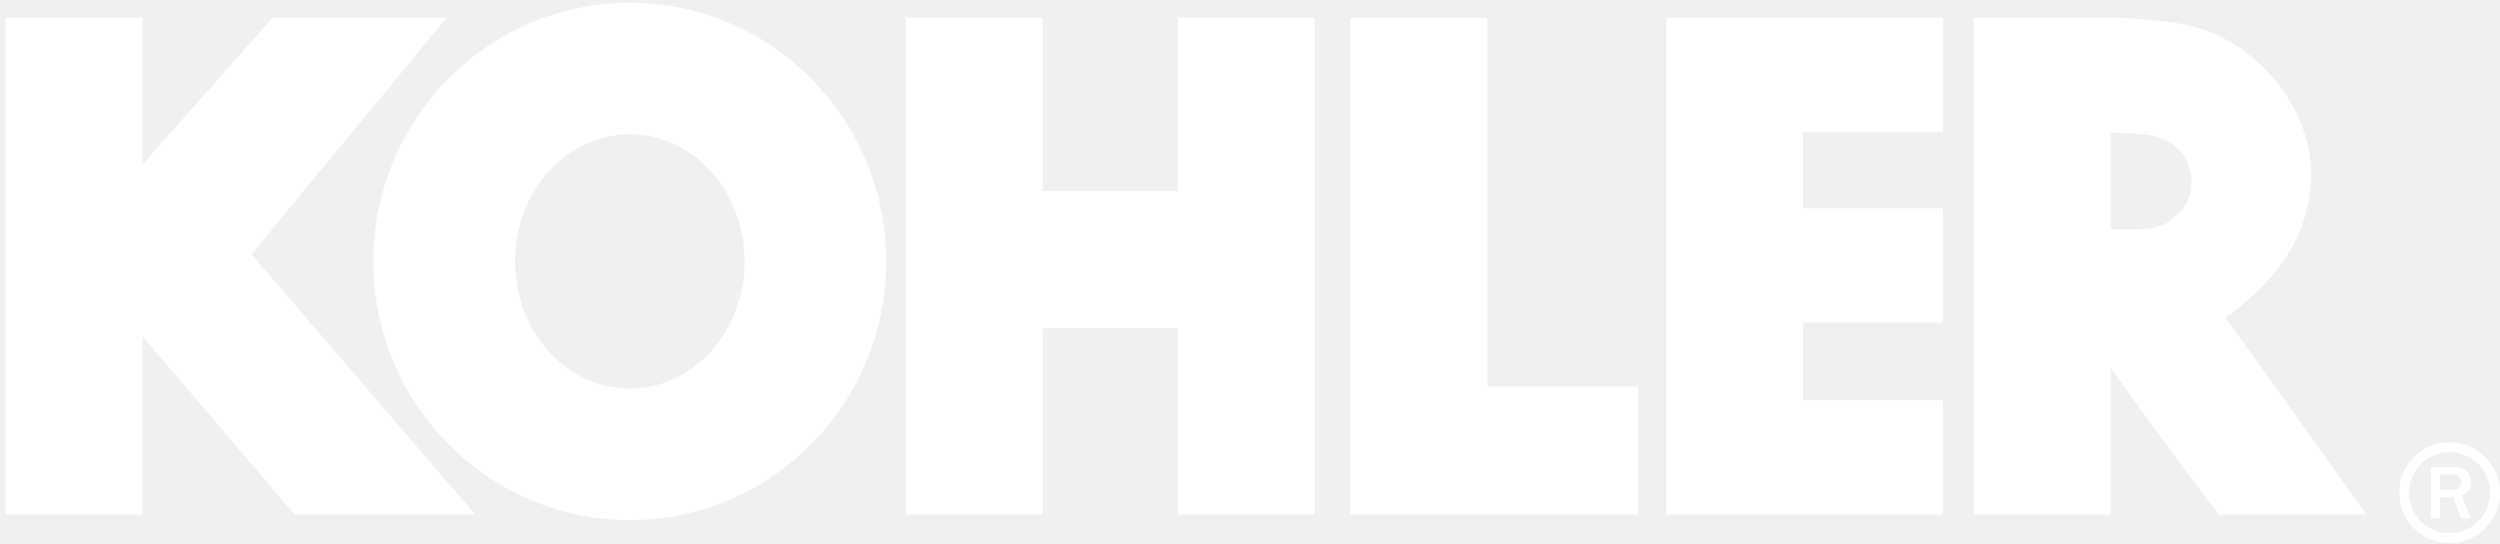
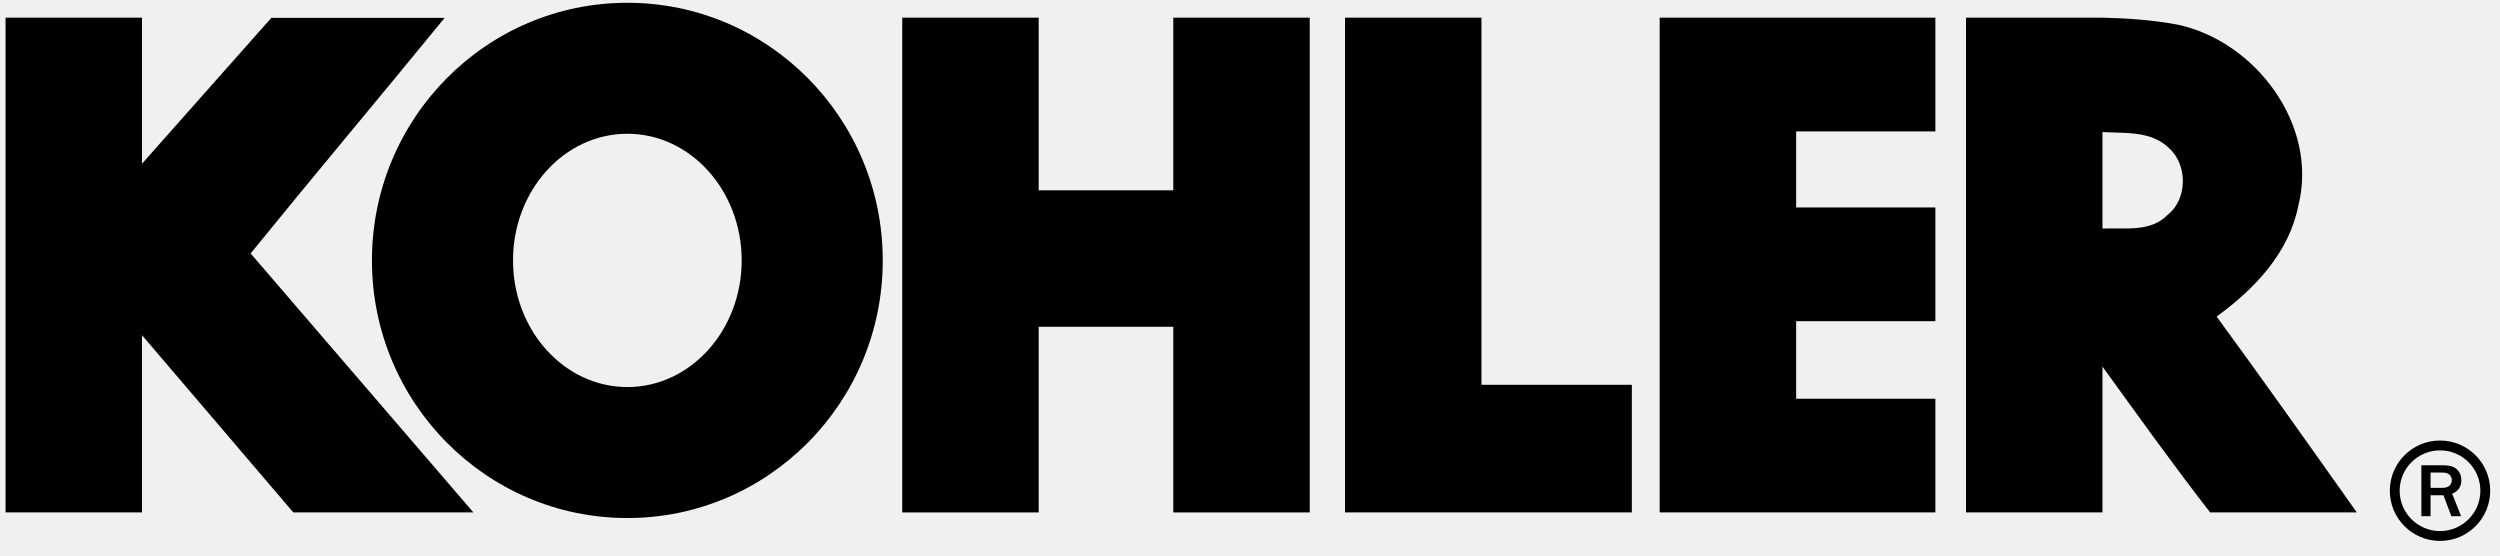
- <svg xmlns="http://www.w3.org/2000/svg" version="1.1" viewBox="0 0 448.24 97.36">
-   <path fill="#FFFFFF" d="m 162.403,3.18 24.561,0 0,31.078 24.227,0 0,-31.078 24.561,0 0,89.056 -24.561,0 0,-33.417 -24.227,0 0,33.417 -24.561,0 0,-89.056" />
-   <path fill="#FFFFFF" d="m 242.103,3.18 24.561,0 0,66.082 27.067,0 0,22.974 c -17.21,0 -34.42,0 -51.629,0 l 0,-89.056" />
-   <path fill="#FFFFFF" d="m 298.744,3.18 c 16.541,0 33.083,0 49.624,0 l 0,20.468 -25.062,0 0,13.701 25.062,0 0,20.468 -25.062,0 0,13.951 25.062,0 0,20.468 c -16.541,0 -33.083,0 -49.624,0 l 0,-89.056" />
-   <path fill="#FFFFFF" d="m 353.882,3.18 24.561,0 c 4.539,0.101 9.059,0.424 13.534,1.255 14.035,2.994 25.398,18.126 21.721,32.593 -1.67,8.48 -7.853,14.966 -14.704,19.955 8.536,11.66 16.88,23.46 25.23,35.253 l -26.399,0 C 391.151,83.648 384.793,74.745 378.443,65.988 l 0,26.248 -24.561,0 0,-89.056 z M 378.443,23.768 l 0,17.376 c 4.034,-0.181 8.69,0.697 11.696,-2.453 3.676,-2.828 3.676,-9.146 0.168,-12.139 -3.172,-2.998 -7.697,-2.552 -11.864,-2.784" />
-   <path fill="#FFFFFF" d="M 158.895,46.873 C 158.895,21.264 138.308,0.5 112.923,0.5 87.537,0.5 66.949,21.264 66.949,46.873 c 0,25.609 20.587,46.373 45.974,46.373 25.385,0 45.972,-20.764 45.972,-46.373 z M 112.923,24.076 c 11.364,0 20.58,10.207 20.58,22.796 0,12.589 -9.216,22.797 -20.58,22.797 -11.365,0 -20.581,-10.207 -20.581,-22.797 0,-12.589 9.216,-22.796 20.581,-22.796" />
-   <path fill="#FFFFFF" d="m 80.031,3.216 c -11.58,14.183 -23.383,28.189 -34.92,42.403 l 40.1,46.617 -32.415,0 -27.235,-31.903 0,31.903 -24.561,0 0,-89.056 24.561,0 0,26.288 23.277,-26.251 31.192,0" />
-   <path fill="#FFFFFF" d="m 439.204,79.294 c 2.495,0 4.754,1.012 6.389,2.647 1.635,1.634 2.646,3.894 2.646,6.389 0,2.495 -1.011,4.754 -2.646,6.389 -1.635,1.634 -3.894,2.646 -6.389,2.646 -2.495,0 -4.755,-1.012 -6.389,-2.646 -1.635,-1.635 -2.647,-3.894 -2.647,-6.389 0,-2.495 1.012,-4.754 2.647,-6.389 1.634,-1.635 3.894,-2.647 6.389,-2.647 z m 5.136,3.9 c -1.315,-1.315 -3.131,-2.128 -5.136,-2.128 -2.006,0 -3.822,0.814 -5.136,2.128 -1.315,1.314 -2.127,3.13 -2.127,5.136 0,2.006 0.812,3.822 2.127,5.136 1.314,1.314 3.13,2.127 5.136,2.127 2.005,0 3.821,-0.813 5.136,-2.127 1.314,-1.314 2.127,-3.13 2.127,-5.136 0,-2.005 -0.814,-3.822 -2.127,-5.136" />
-   <path fill="#FFFFFF" d="m 442.992,92.912 -1.746,0 -1.424,-3.768 -2.322,0 0,3.768 -1.653,0 0,-9.165 3.975,0 c 1.105,0 1.919,0.25 2.438,0.75 0.52,0.498 0.779,1.144 0.779,1.936 0,1.178 -0.55,1.987 -1.653,2.43 l 1.606,4.049 z m -5.492,-5.09 2.055,0 c 0.594,0 1.038,-0.124 1.33,-0.376 0.29,-0.25 0.435,-0.596 0.435,-1.034 0,-0.403 -0.142,-0.729 -0.429,-0.976 -0.286,-0.25 -0.688,-0.374 -1.202,-0.374 l -2.189,0 0,2.759" />
+ <svg xmlns="http://www.w3.org/2000/svg" version="1.1" viewBox="0 0 450 100">
+   <path fill="black" d="m 80.031,3.216 c -11.58,14.183 -23.383,28.189 -34.92,42.403 l 40.1,46.617 -32.415,0 -27.235,-31.903 0,31.903 -24.561,0 0,-89.056 24.561,0 0,26.288 23.277,-26.251 31.192,0" />
+   <path fill="black" d="M 158.895,46.873 C 158.895,21.264 138.308,0.5 112.923,0.5 87.537,0.5 66.949,21.264 66.949,46.873 c 0,25.609 20.587,46.373 45.974,46.373 25.385,0 45.972,-20.764 45.972,-46.373 z M 112.923,24.076 c 11.364,0 20.58,10.207 20.58,22.796 0,12.589 -9.216,22.797 -20.58,22.797 -11.365,0 -20.581,-10.207 -20.581,-22.797 0,-12.589 9.216,-22.796 20.581,-22.796" />
+   <path fill="black" d="m 162.403,3.18 24.561,0 0,31.078 24.227,0 0,-31.078 24.561,0 0,89.056 -24.561,0 0,-33.417 -24.227,0 0,33.417 -24.561,0 0,-89.056" />
+   <path fill="black" d="m 242.103,3.18 24.561,0 0,66.082 27.067,0 0,22.974 c -17.21,0 -34.42,0 -51.629,0 l 0,-89.056" />
+   <path fill="black" d="m 298.744,3.18 c 16.541,0 33.083,0 49.624,0 l 0,20.468 -25.062,0 0,13.701 25.062,0 0,20.468 -25.062,0 0,13.951 25.062,0 0,20.468 c -16.541,0 -33.083,0 -49.624,0 l 0,-89.056" />
+   <path fill="black" d="m 353.882,3.18 24.561,0 c 4.539,0.101 9.059,0.424 13.534,1.255 14.035,2.994 25.398,18.126 21.721,32.593 -1.67,8.48 -7.853,14.966 -14.704,19.955 8.536,11.66 16.88,23.46 25.23,35.253 l -26.399,0 C 391.151,83.648 384.793,74.745 378.443,65.988 l 0,26.248 -24.561,0 0,-89.056 z M 378.443,23.768 l 0,17.376 c 4.034,-0.181 8.69,0.697 11.696,-2.453 3.676,-2.828 3.676,-9.146 0.168,-12.139 -3.172,-2.998 -7.697,-2.552 -11.864,-2.784" />
+   <path fill="black" d="m 439.204,79.294 c 2.495,0 4.754,1.012 6.389,2.647 1.635,1.634 2.646,3.894 2.646,6.389 0,2.495 -1.011,4.754 -2.646,6.389 -1.635,1.634 -3.894,2.646 -6.389,2.646 -2.495,0 -4.755,-1.012 -6.389,-2.646 -1.635,-1.635 -2.647,-3.894 -2.647,-6.389 0,-2.495 1.012,-4.754 2.647,-6.389 1.634,-1.635 3.894,-2.647 6.389,-2.647 z m 5.136,3.9 c -1.315,-1.315 -3.131,-2.128 -5.136,-2.128 -2.006,0 -3.822,0.814 -5.136,2.128 -1.315,1.314 -2.127,3.13 -2.127,5.136 0,2.006 0.812,3.822 2.127,5.136 1.314,1.314 3.13,2.127 5.136,2.127 2.005,0 3.821,-0.813 5.136,-2.127 1.314,-1.314 2.127,-3.13 2.127,-5.136 0,-2.005 -0.814,-3.822 -2.127,-5.136" />
+   <path fill="black" d="m 442.992,92.912 -1.746,0 -1.424,-3.768 -2.322,0 0,3.768 -1.653,0 0,-9.165 3.975,0 c 1.105,0 1.919,0.25 2.438,0.75 0.52,0.498 0.779,1.144 0.779,1.936 0,1.178 -0.55,1.987 -1.653,2.43 l 1.606,4.049 z m -5.492,-5.09 2.055,0 c 0.594,0 1.038,-0.124 1.33,-0.376 0.29,-0.25 0.435,-0.596 0.435,-1.034 0,-0.403 -0.142,-0.729 -0.429,-0.976 -0.286,-0.25 -0.688,-0.374 -1.202,-0.374 l -2.189,0 0,2.759" />
</svg>
